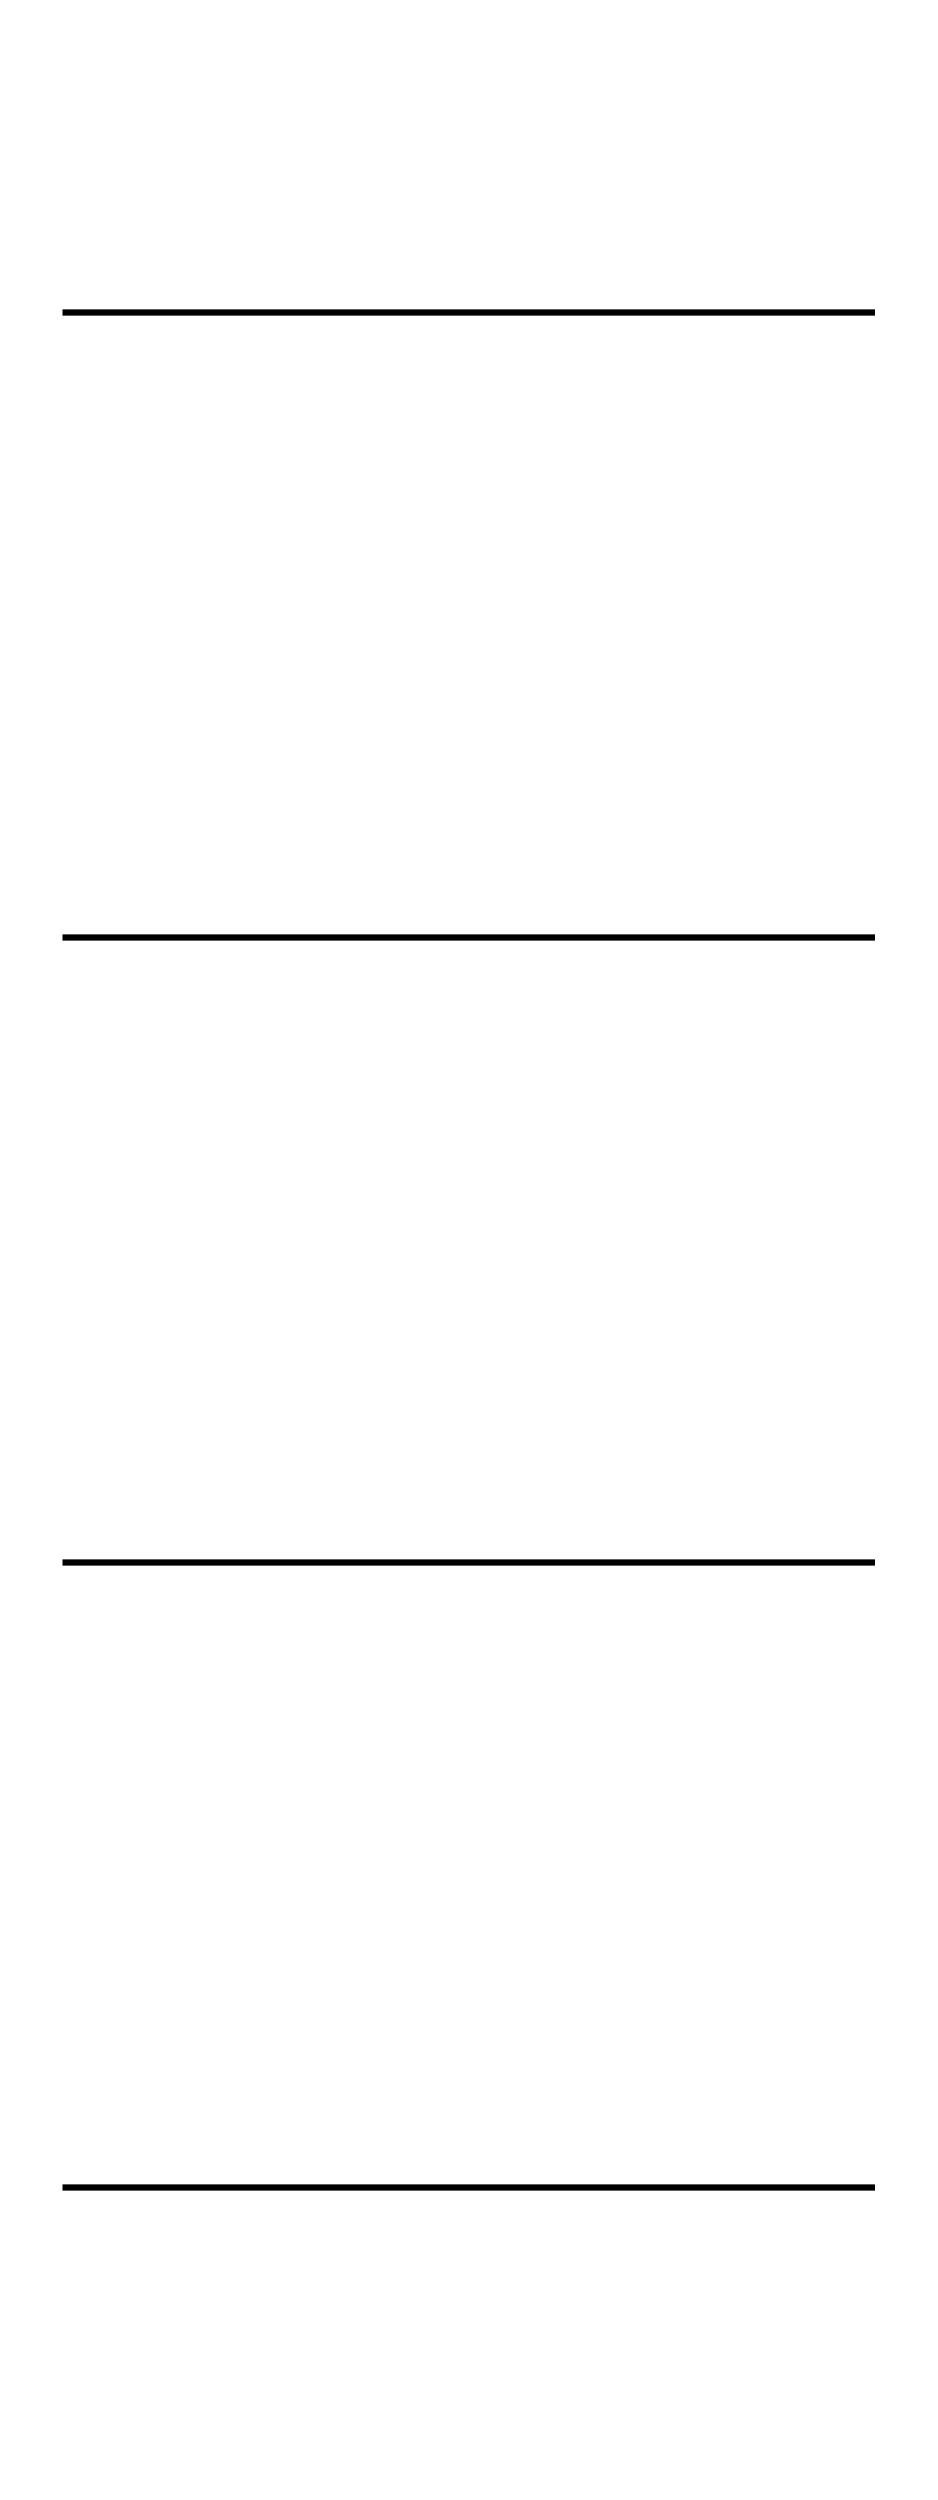
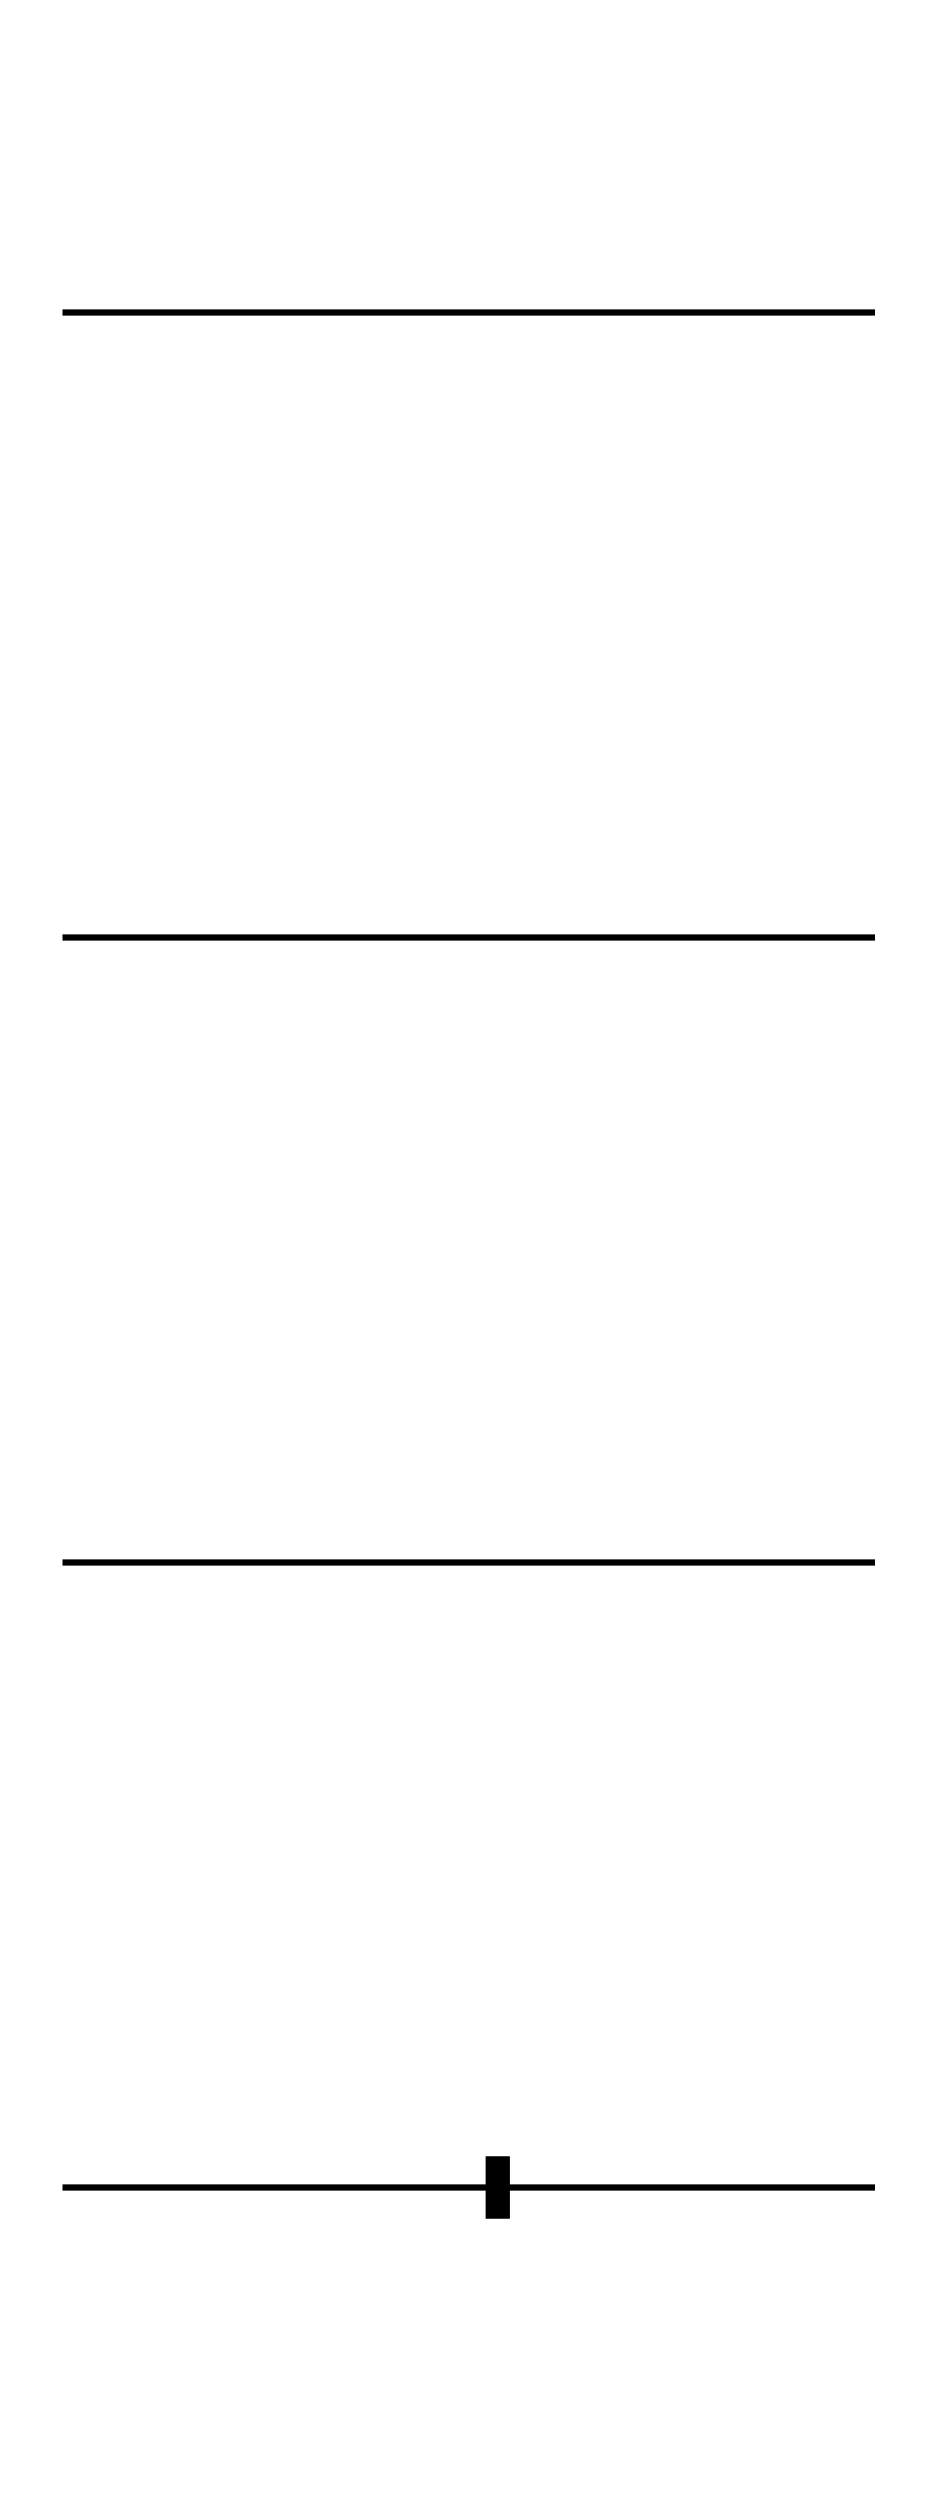
<svg xmlns="http://www.w3.org/2000/svg" width="1500pt" height="4000pt" viewBox="0 0 1500 4000" version="1.1">
-   <g id="surface5">
+   <g id="surface1">
    <path style="fill:none;stroke-width:10;stroke-linecap:butt;stroke-linejoin:miter;stroke:rgb(0%,0%,0%);stroke-opacity:1;stroke-miterlimit:10;" d="M 100 500 L 1400 500 " />
    <path style="fill:none;stroke-width:10;stroke-linecap:butt;stroke-linejoin:miter;stroke:rgb(0%,0%,0%);stroke-opacity:1;stroke-miterlimit:10;" d="M 100 1500 L 1400 1500 " />
    <path style="fill:none;stroke-width:10;stroke-linecap:butt;stroke-linejoin:miter;stroke:rgb(0%,0%,0%);stroke-opacity:1;stroke-miterlimit:10;" d="M 100 2500 L 1400 2500 " />
    <path style="fill:none;stroke-width:10;stroke-linecap:butt;stroke-linejoin:miter;stroke:rgb(0%,0%,0%);stroke-opacity:1;stroke-miterlimit:10;" d="M 100 3500 L 1400 3500 " />
+     <path style=" stroke:none;fill-rule:nonzero;fill:rgb(0%,0%,0%);fill-opacity:1;" d="M 777.012 3450 L 815.844 3450 L 815.844 3550 L 777.012 3550 Z M 777.012 3450 " />
  </g>
</svg>
